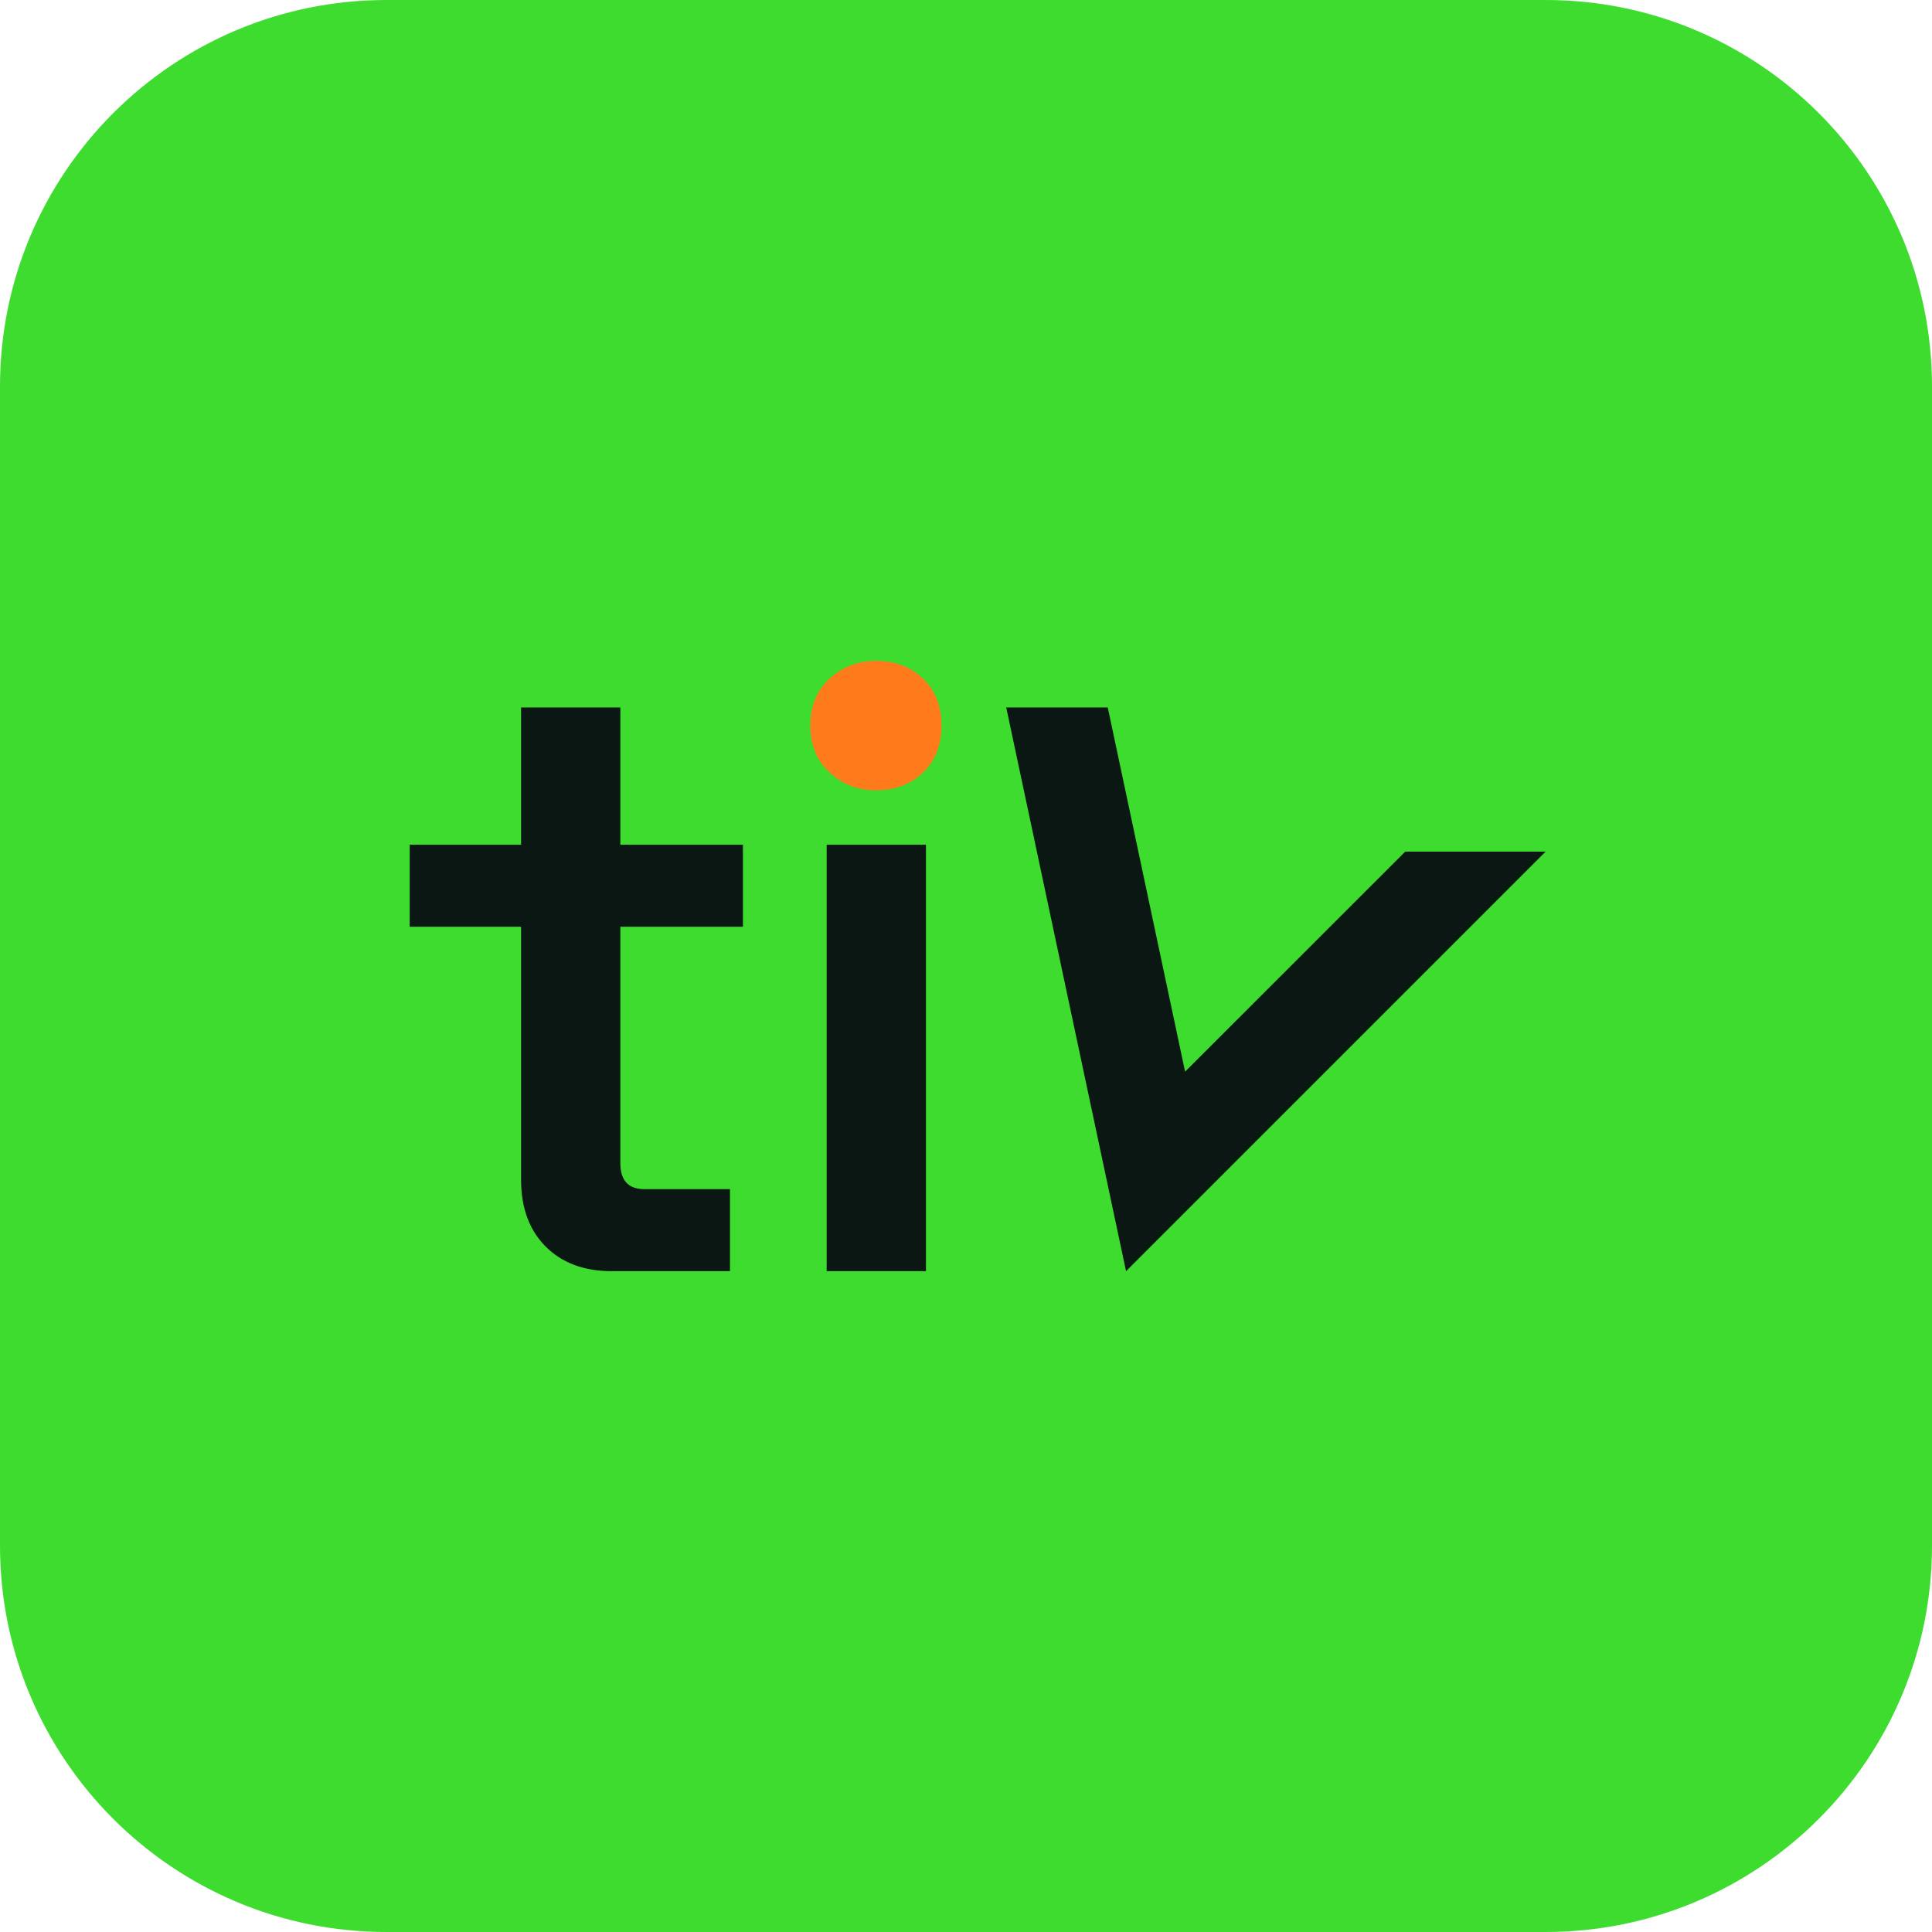
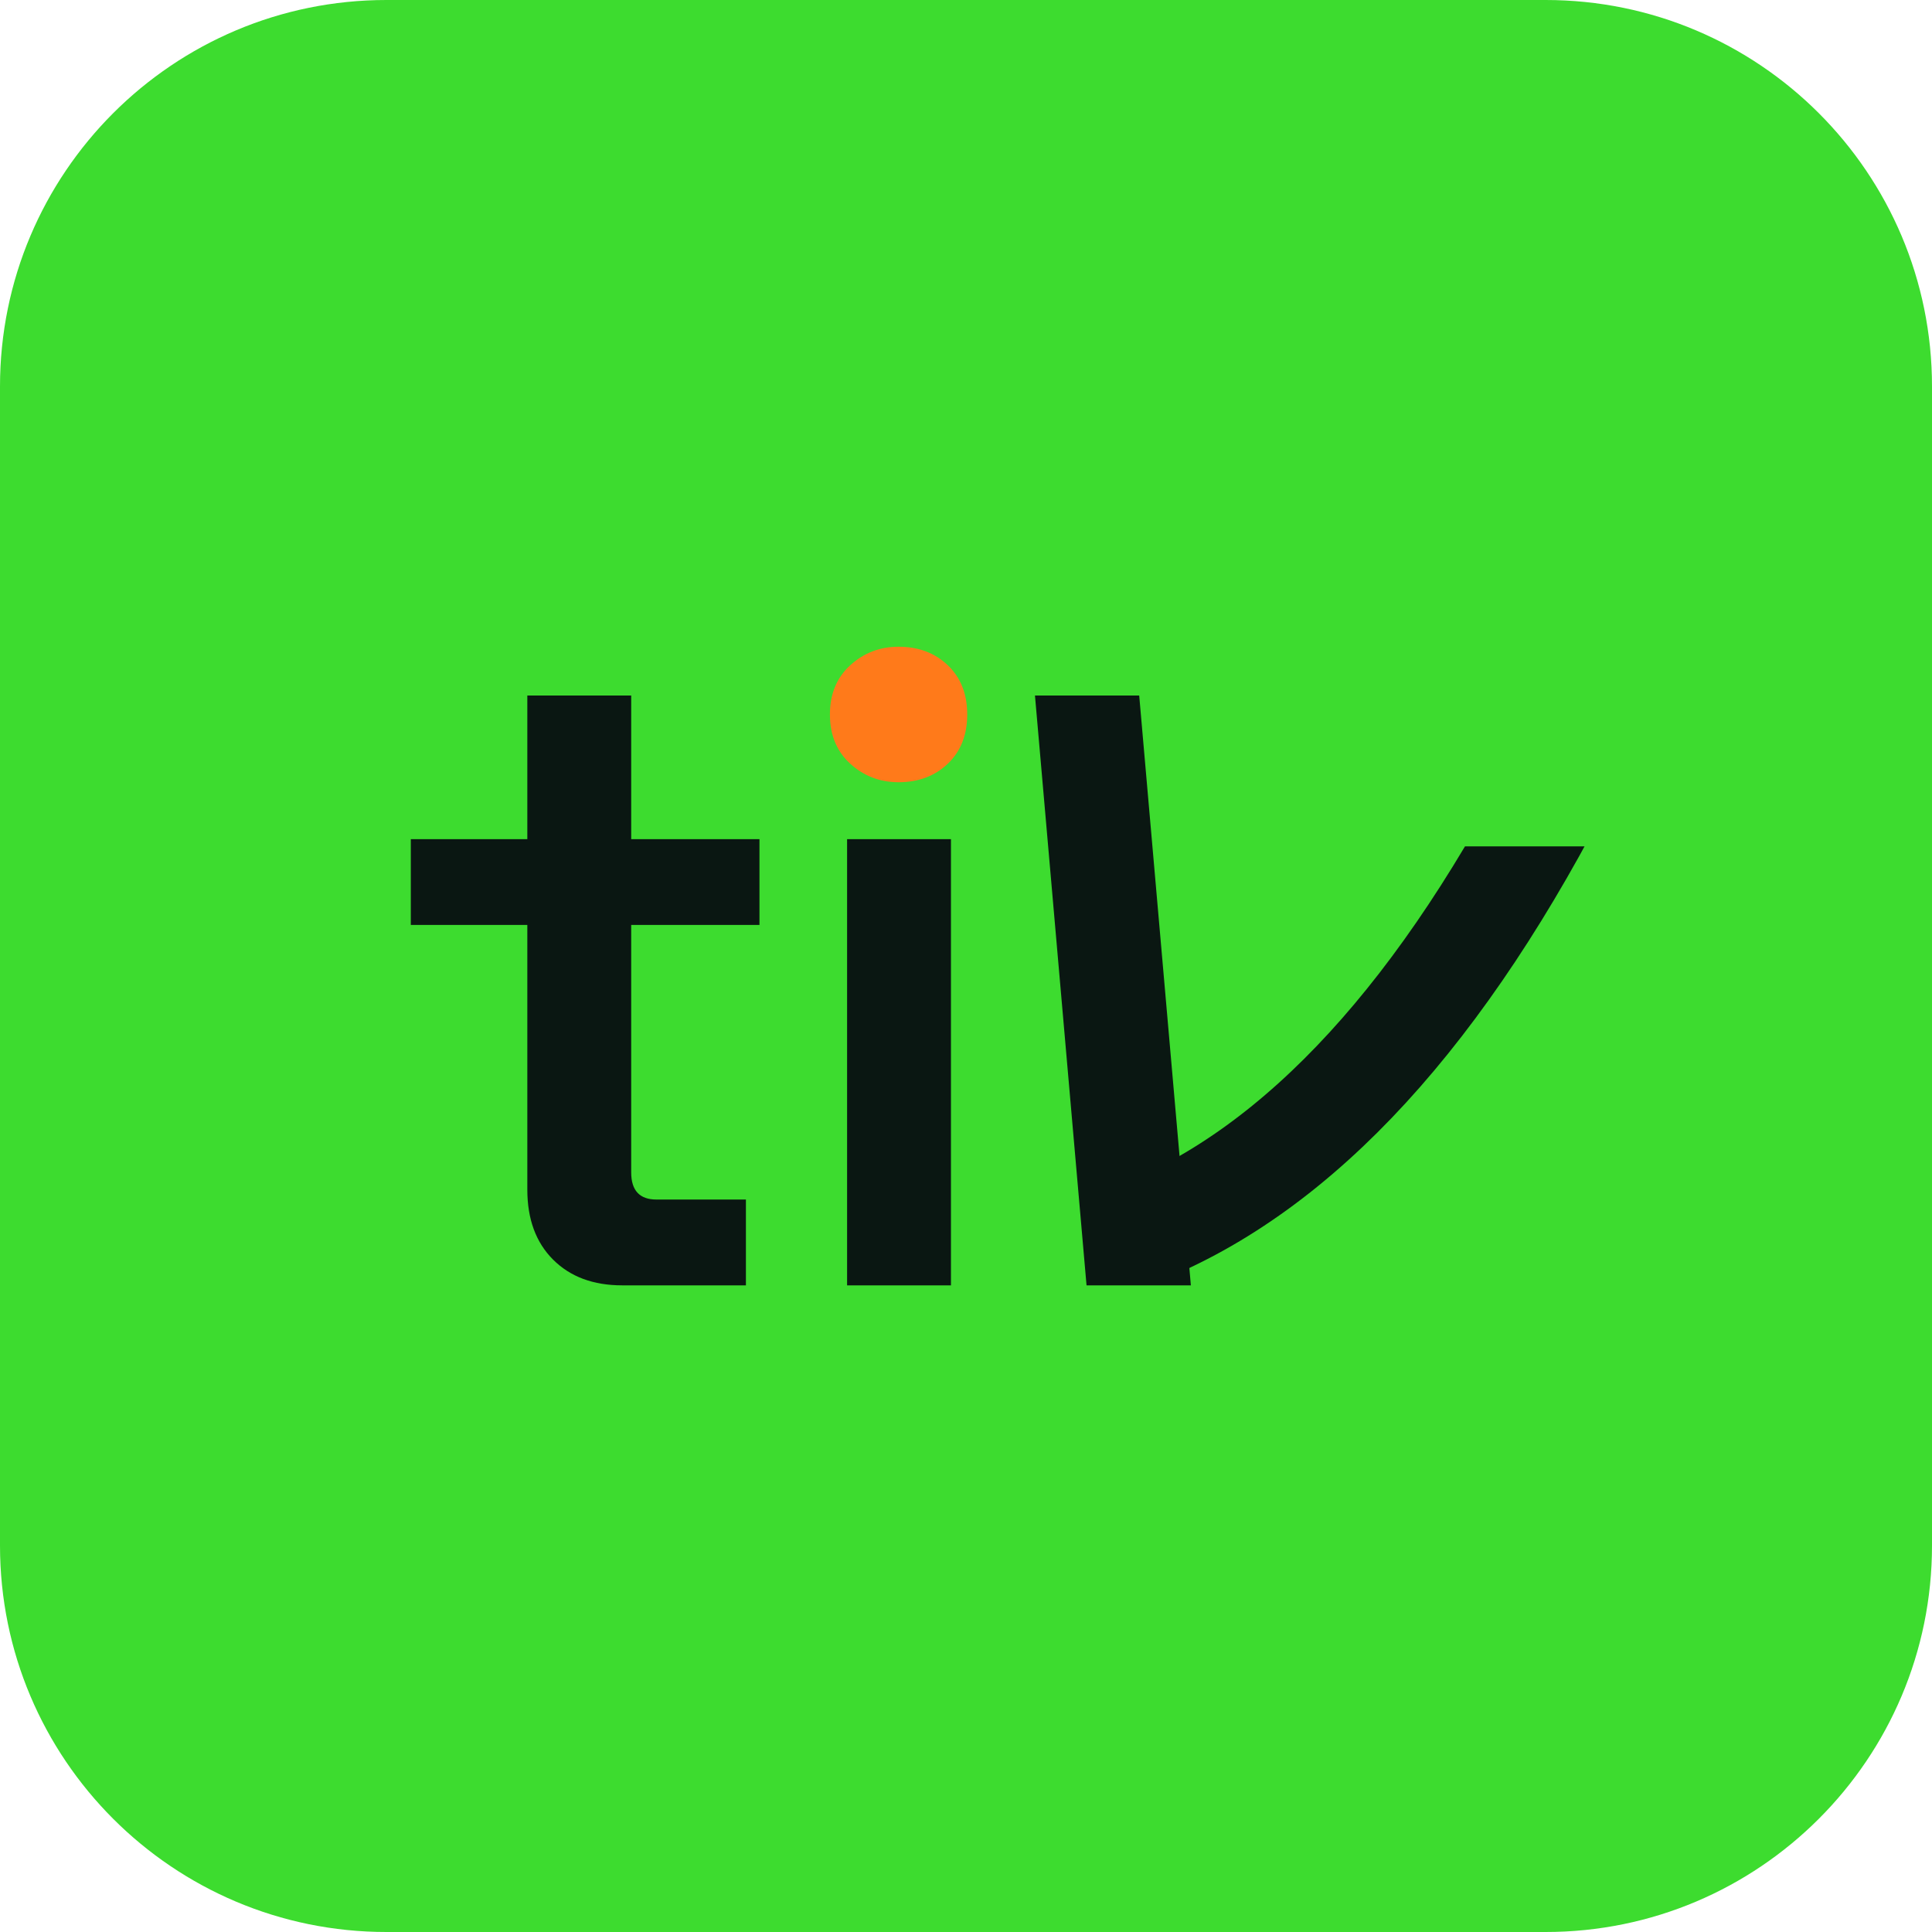
- <svg xmlns="http://www.w3.org/2000/svg" viewBox="0 0 223.80 223.80" role="img" aria-label="tikalgo">
-   <rect width="223.80" height="223.80" rx="44.76" fill="#3DDC2F" />
-   <g transform="translate(44.76 147.25)">
+ <svg xmlns="http://www.w3.org/2000/svg" viewBox="0 0 213.89 213.89" role="img" aria-label="tikalgo">
+   <rect width="213.89" height="213.89" rx="42.78" fill="#3DDC2F" />
+   <g transform="translate(42.78 142.30)">
    <path d="M39.80 0L26.10 0Q21.30 0 18.45-2.85Q15.60-5.70 15.60-10.60L15.60-39.90L2.70-39.90L2.70-49.40L15.60-49.40L15.60-65.30L27.10-65.30L27.10-49.40L41.30-49.40L41.30-39.90L27.10-39.90L27.10-12.50Q27.10-9.50 29.90-9.50L39.80-9.50M62.50 0L51 0L51-49.40L62.50-49.40" fill="#0A1712" />
-     <path d="M85.68 0.00 L71.80 -65.30 L83.56 -65.30 L92.52 -23.11 L118.02 -48.60 L134.28 -48.60 Z" fill="#0A1712" />
+     <clipPath id="tk">
+       <rect x="-1000" y="-48.60" width="3000" height="3000" />
+     </clipPath>
+     <path d="M71.80 -65.30 L83.34 -65.30 L89.06 0 L77.51 0 Z" fill="#0A1712" />
+     <path d="M83.28 -5.75 Q110.14 -16.44 130.99 -57.80" fill="none" stroke="#0A1712" stroke-width="11.50" clip-path="url(#tk)" />
    <path d="M56.70-55.70Q53.60-55.70 51.35-57.75Q49.10-59.80 49.10-63.20Q49.10-66.60 51.35-68.65Q53.60-70.70 56.70-70.70Q60-70.70 62.15-68.65Q64.30-66.60 64.30-63.20Q64.30-59.80 62.15-57.75Q60-55.70 56.70-55.70" fill="#FF7A1A" />
  </g>
</svg>
